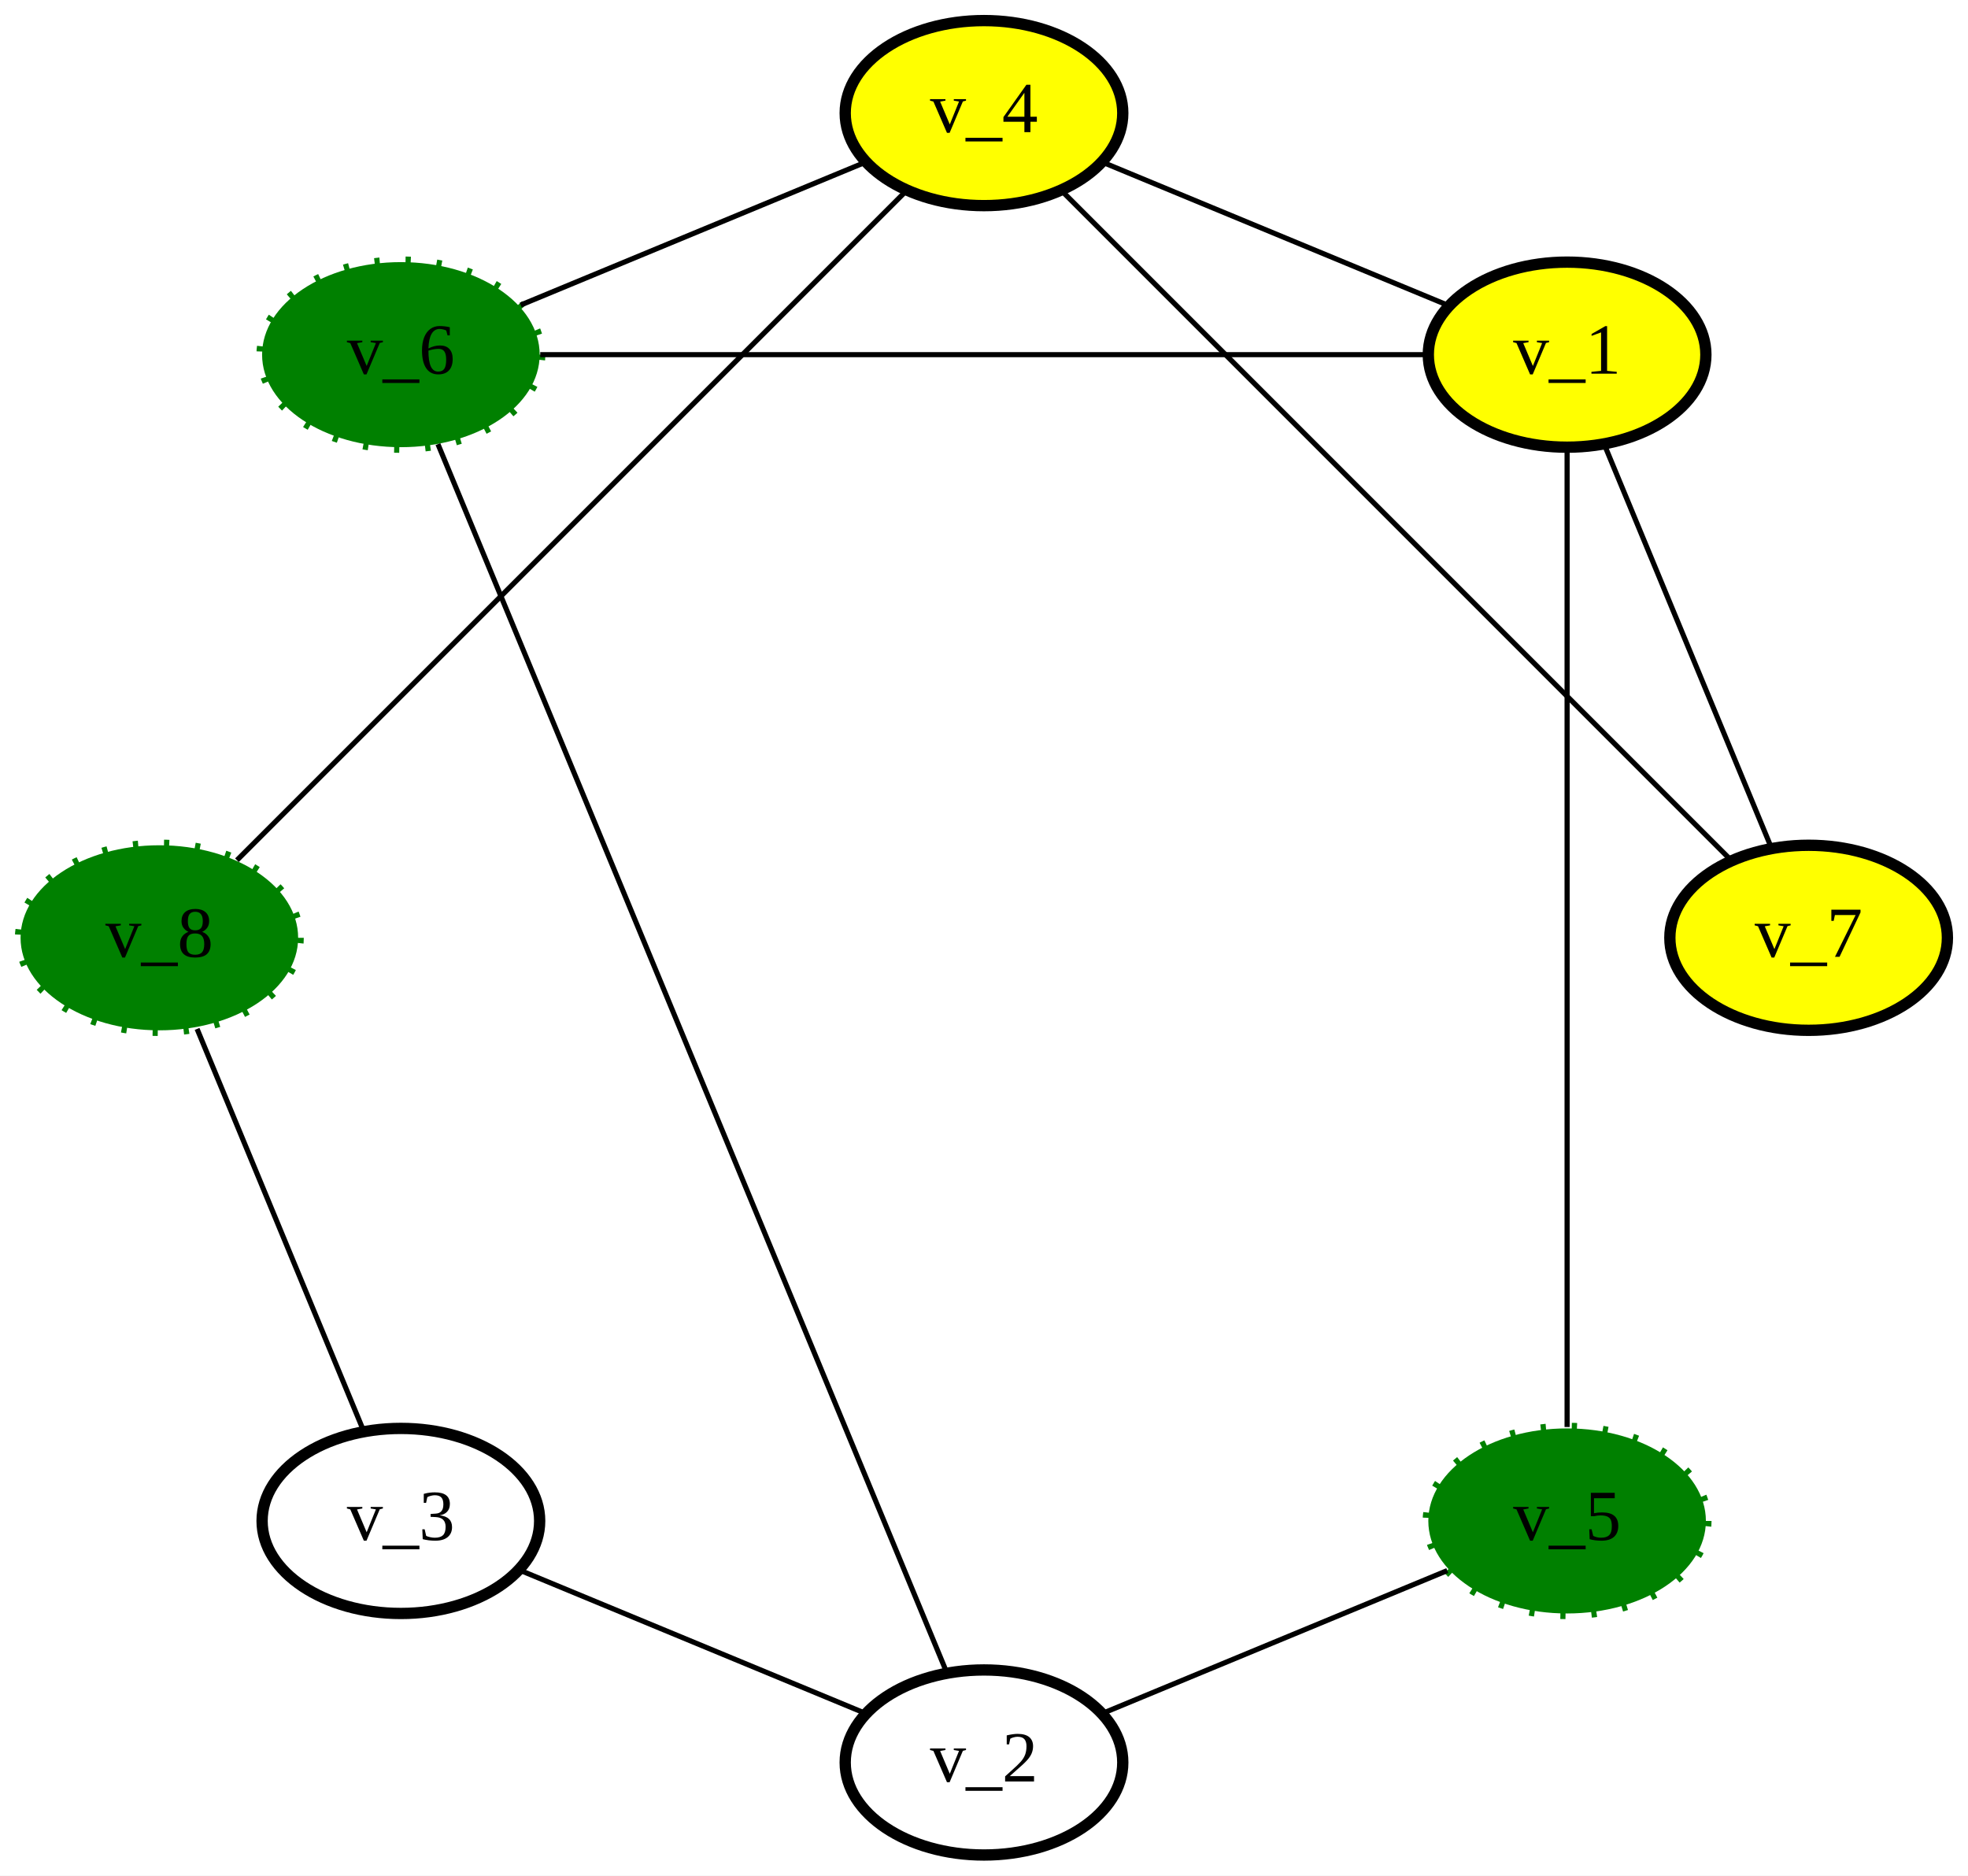
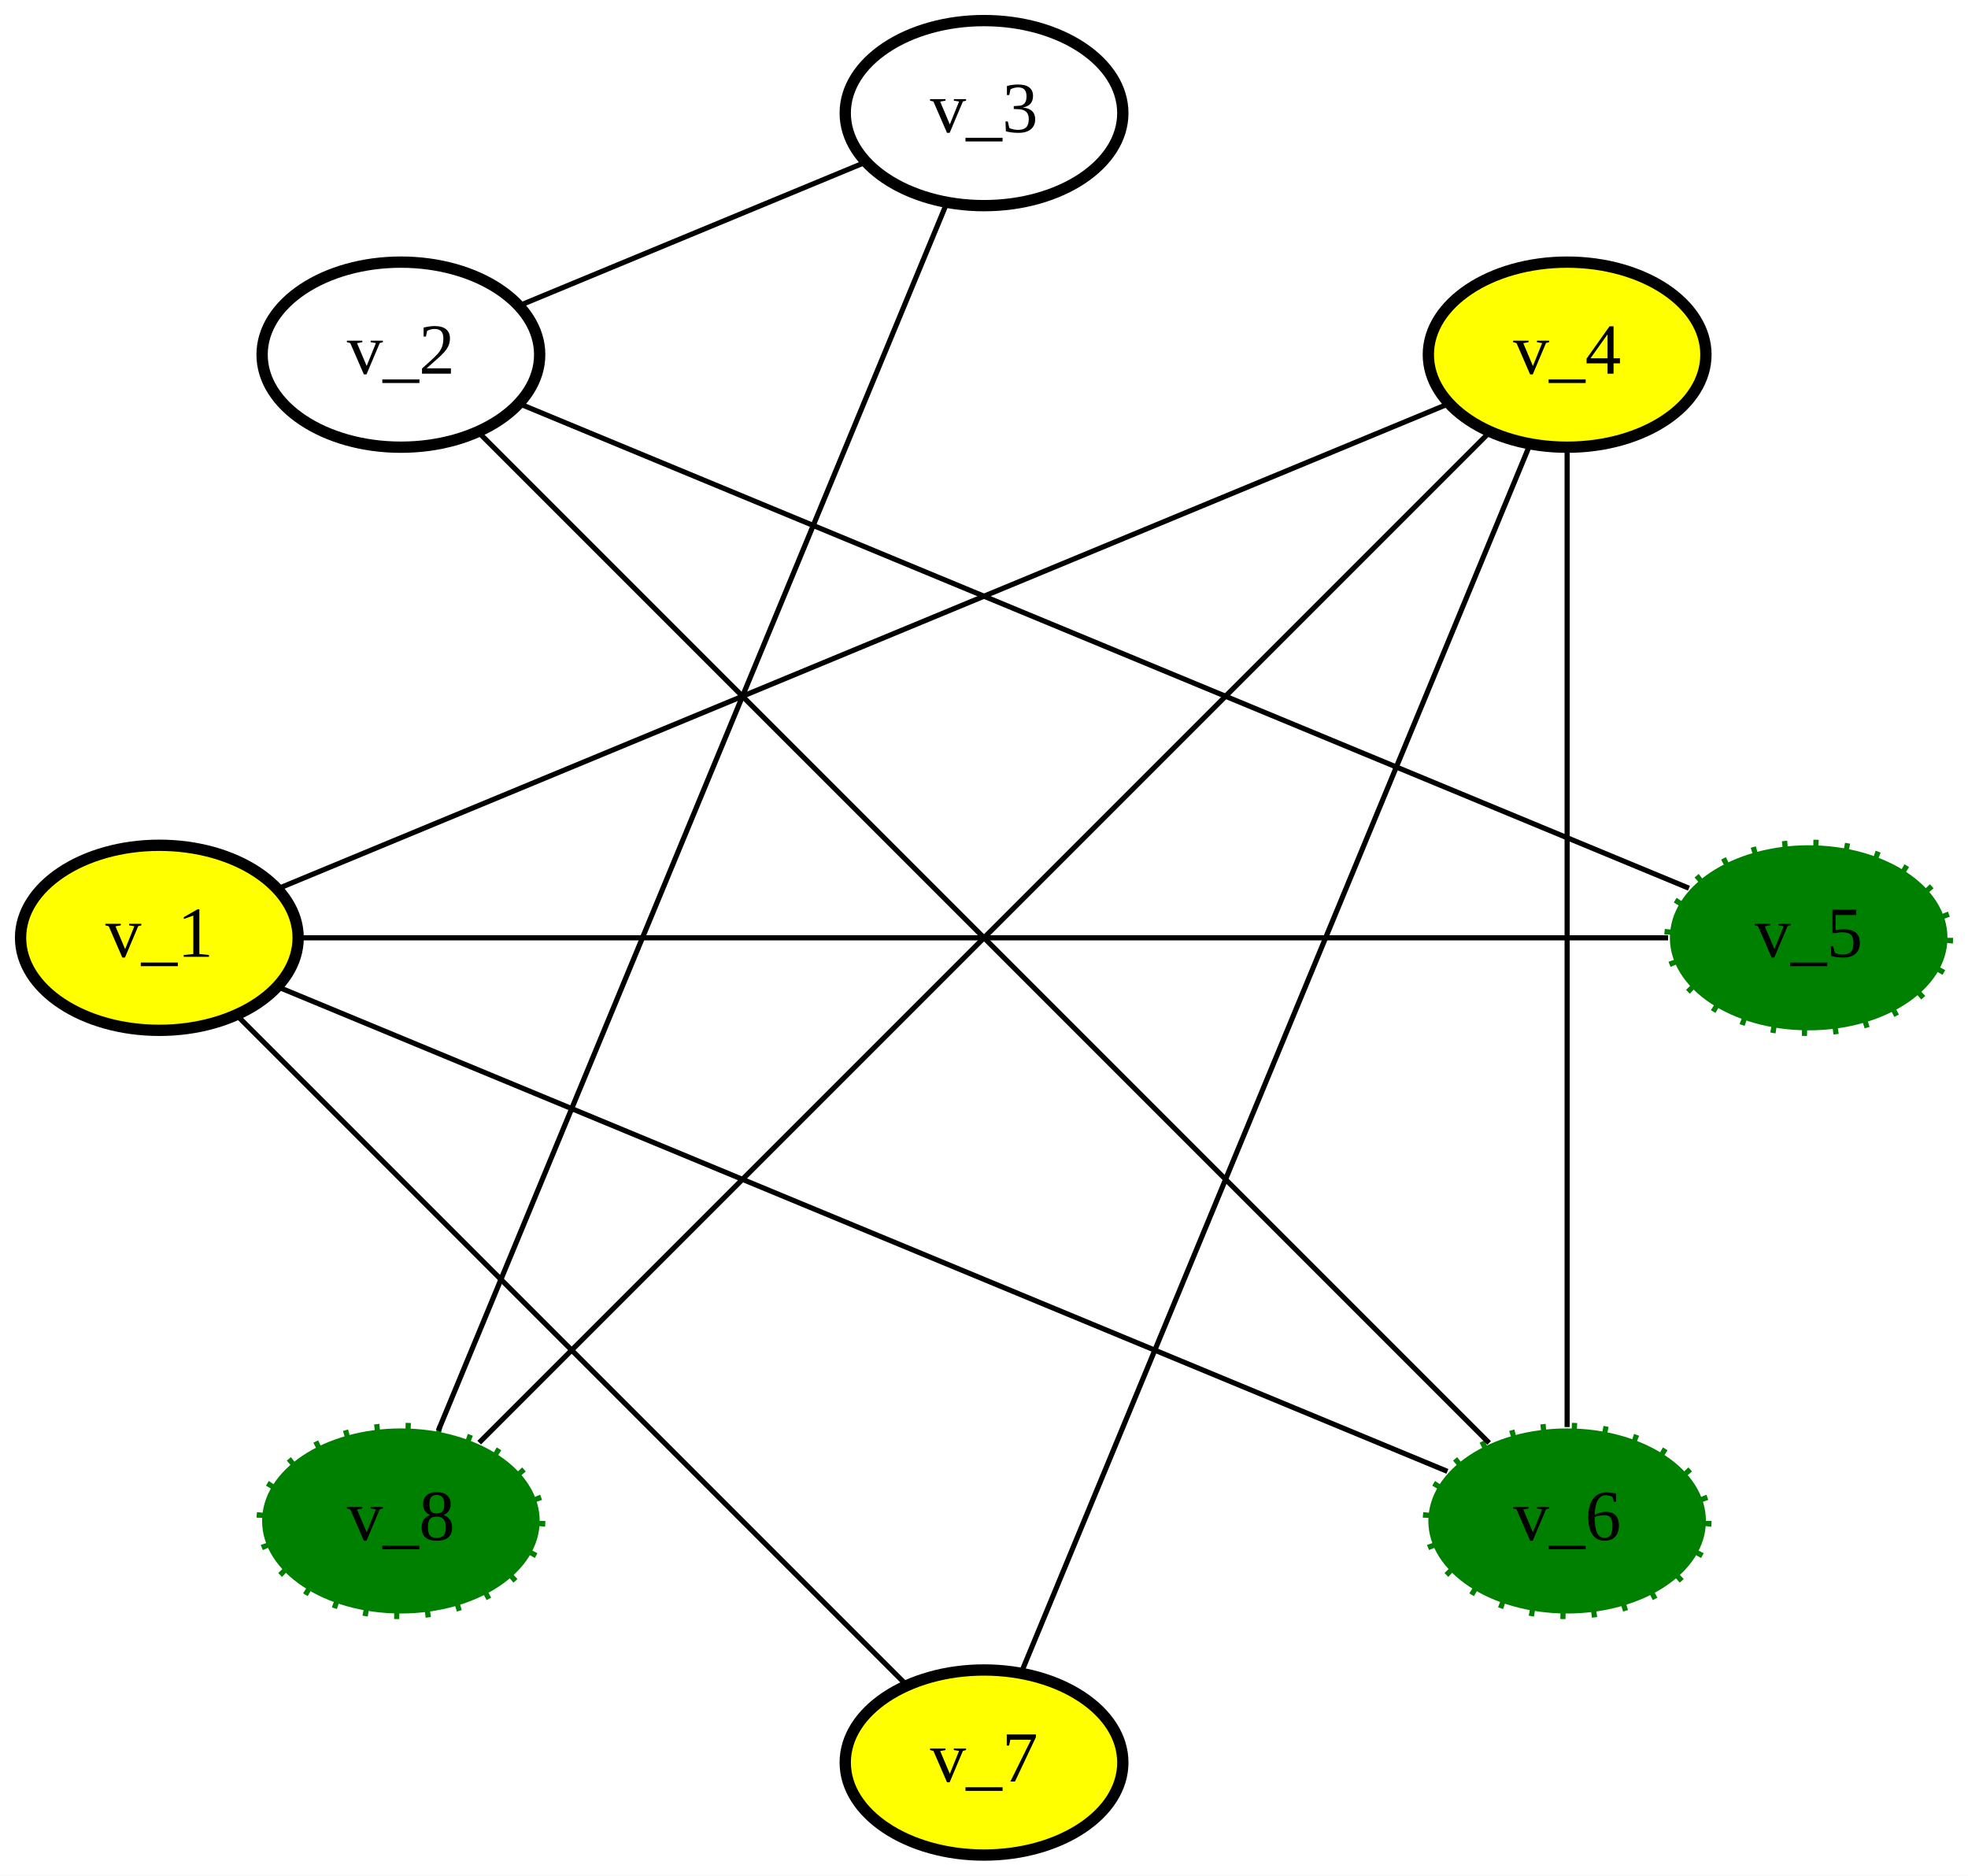
- <svg xmlns="http://www.w3.org/2000/svg" width="383pt" height="365pt" viewBox="0.00 0.00 382.86 364.86">
-   <g id="graph0" class="graph" transform="scale(1 1) rotate(0) translate(4 360.856)">
-     <polygon fill="white" stroke="none" points="-4,4 -4,-360.856 378.856,-360.856 378.856,4 -4,4" />
+ <svg xmlns="http://www.w3.org/2000/svg" width="383pt" height="365pt" viewBox="0.00 0.00 382.85 364.85">
+   <g id="graph0" class="graph" transform="scale(1 1) rotate(0) translate(191.428 182.426)">
+     <polygon fill="white" stroke="none" points="-191.428,182.428 -191.428,-182.426 191.426,-182.426 191.426,182.428 -191.428,182.428" />
    <g id="node1" class="node">
-       <ellipse fill="yellow" stroke="black" stroke-width="2.2" cx="300.868" cy="-291.868" rx="27" ry="18" />
-       <text text-anchor="middle" x="300.868" y="-288.168" font-family="Times New Roman,serif" font-size="14.00">v_1</text>
+       <ellipse fill="yellow" stroke="black" stroke-width="2.2" cx="-160.428" cy="-0.002" rx="27" ry="18" />
+       <text text-anchor="middle" x="-160.428" y="3.698" font-family="Times New Roman,serif" font-size="14.00">v_1</text>
    </g>
    <g id="node2" class="node">
-       <ellipse fill="yellow" stroke="black" stroke-width="2.2" cx="187.428" cy="-338.856" rx="27" ry="18" />
-       <text text-anchor="middle" x="187.428" y="-335.156" font-family="Times New Roman,serif" font-size="14.00">v_4</text>
+       <ellipse fill="yellow" stroke="black" stroke-width="2.2" cx="113.439" cy="-113.438" rx="27" ry="18" />
+       <text text-anchor="middle" x="113.439" y="-109.738" font-family="Times New Roman,serif" font-size="14.00">v_4</text>
    </g>
    <g id="edge1" class="edge">
-       <path fill="none" stroke="black" d="M277.912,-301.377C258.36,-309.475 230.393,-321.06 210.74,-329.2" />
+       <path fill="none" stroke="black" d="M-137.078,-9.674C-85.337,-31.105 38.462,-82.383 90.148,-103.791" />
    </g>
    <g id="node3" class="node">
-       <ellipse fill="green" stroke="green" stroke-width="2.2" stroke-dasharray="1,5" cx="73.988" cy="-291.868" rx="27" ry="18" />
-       <text text-anchor="middle" x="73.988" y="-288.168" font-family="Times New Roman,serif" font-size="14.00">v_6</text>
+       <ellipse fill="green" stroke="green" stroke-width="2.2" stroke-dasharray="1,5" cx="113.439" cy="113.439" rx="27" ry="18" />
+       <text text-anchor="middle" x="113.439" y="117.139" font-family="Times New Roman,serif" font-size="14.00">v_6</text>
    </g>
    <g id="edge2" class="edge">
-       <path fill="none" stroke="black" d="M273.501,-291.868C229.776,-291.868 144.662,-291.868 101.099,-291.868" />
+       <path fill="none" stroke="black" d="M-137.078,9.67C-85.337,31.102 38.462,82.382 90.148,103.792" />
    </g>
    <g id="node4" class="node">
-       <ellipse fill="green" stroke="green" stroke-width="2.2" stroke-dasharray="1,5" cx="300.868" cy="-64.988" rx="27" ry="18" />
-       <text text-anchor="middle" x="300.868" y="-61.288" font-family="Times New Roman,serif" font-size="14.00">v_5</text>
+       <ellipse fill="green" stroke="green" stroke-width="2.2" stroke-dasharray="1,5" cx="160.426" cy="-0.002" rx="27" ry="18" />
+       <text text-anchor="middle" x="160.426" y="3.698" font-family="Times New Roman,serif" font-size="14.00">v_5</text>
    </g>
    <g id="edge4" class="edge">
-       <path fill="none" stroke="black" d="M300.868,-273.685C300.868,-231.204 300.868,-125.825 300.868,-83.258" />
+       <path fill="none" stroke="black" d="M-133.348,-0.002C-72.916,-0.002 72.396,-0.002 133.079,-0.002" />
    </g>
    <g id="node5" class="node">
-       <ellipse fill="yellow" stroke="black" stroke-width="2.2" cx="347.856" cy="-178.428" rx="27" ry="18" />
-       <text text-anchor="middle" x="347.856" y="-174.728" font-family="Times New Roman,serif" font-size="14.00">v_7</text>
+       <ellipse fill="yellow" stroke="black" stroke-width="2.2" cx="0.003" cy="160.428" rx="27" ry="18" />
+       <text text-anchor="middle" x="0.003" y="164.128" font-family="Times New Roman,serif" font-size="14.00">v_7</text>
    </g>
    <g id="edge5" class="edge">
-       <path fill="none" stroke="black" d="M308.21,-274.143C317.037,-252.832 331.762,-217.285 340.566,-196.029" />
+       <path fill="none" stroke="black" d="M-145.335,15.091C-114.758,45.667 -45.808,114.618 -15.167,145.258" />
    </g>
    <g id="edge3" class="edge">
-       <path fill="none" stroke="black" d="M164.472,-329.348C144.92,-321.249 116.953,-309.664 97.3,-301.524" />
+       <path fill="none" stroke="black" d="M113.439,-95.255C113.439,-52.775 113.439,52.604 113.439,95.17" />
    </g>
    <g id="edge11" class="edge">
-       <path fill="none" stroke="black" d="M202.521,-323.764C233.097,-293.187 302.047,-224.238 332.687,-193.598" />
+       <path fill="none" stroke="black" d="M106.17,-95.89C85.681,-46.424 27.625,93.739 7.211,143.026" />
    </g>
    <g id="node6" class="node">
-       <ellipse fill="none" stroke="black" stroke-width="2.2" cx="187.428" cy="-18" rx="27" ry="18" />
-       <text text-anchor="middle" x="187.428" y="-14.3" font-family="Times New Roman,serif" font-size="14.00">v_2</text>
+       <ellipse fill="none" stroke="black" stroke-width="2.2" cx="-113.44" cy="-113.438" rx="27" ry="18" />
+       <text text-anchor="middle" x="-113.44" y="-109.738" font-family="Times New Roman,serif" font-size="14.00">v_2</text>
    </g>
    <g id="edge8" class="edge">
-       <path fill="none" stroke="black" d="M180.159,-35.548C159.67,-85.014 101.612,-225.179 81.197,-274.466" />
+       <path fill="none" stroke="black" d="M-98.202,-98.2C-56.871,-56.869 57.013,57.014 98.266,98.267" />
    </g>
    <g id="edge7" class="edge">
-       <path fill="none" stroke="black" d="M210.384,-27.509C229.936,-35.607 257.904,-47.192 277.557,-55.332" />
+       <path fill="none" stroke="black" d="M-90.091,-103.767C-38.35,-82.336 85.449,-31.058 137.135,-9.649" />
    </g>
    <g id="node7" class="node">
-       <ellipse fill="none" stroke="black" stroke-width="2.2" cx="73.988" cy="-64.988" rx="27" ry="18" />
-       <text text-anchor="middle" x="73.988" y="-61.288" font-family="Times New Roman,serif" font-size="14.00">v_3</text>
+       <ellipse fill="none" stroke="black" stroke-width="2.2" cx="0.003" cy="-160.426" rx="27" ry="18" />
+       <text text-anchor="middle" x="0.003" y="-156.726" font-family="Times New Roman,serif" font-size="14.00">v_3</text>
    </g>
    <g id="edge6" class="edge">
-       <path fill="none" stroke="black" d="M164.472,-27.509C144.92,-35.607 116.953,-47.192 97.3,-55.332" />
+       <path fill="none" stroke="black" d="M-90.484,-122.947C-70.931,-131.045 -42.963,-142.63 -23.309,-150.77" />
    </g>
    <g id="node8" class="node">
-       <ellipse fill="green" stroke="green" stroke-width="2.2" stroke-dasharray="1,5" cx="27" cy="-178.428" rx="27" ry="18" />
-       <text text-anchor="middle" x="27" y="-174.728" font-family="Times New Roman,serif" font-size="14.00">v_8</text>
+       <ellipse fill="green" stroke="green" stroke-width="2.2" stroke-dasharray="1,5" cx="-113.44" cy="113.439" rx="27" ry="18" />
+       <text text-anchor="middle" x="-113.44" y="117.139" font-family="Times New Roman,serif" font-size="14.00">v_8</text>
    </g>
    <g id="edge10" class="edge">
-       <path fill="none" stroke="black" d="M42.093,-193.521C72.669,-224.097 141.618,-293.047 172.259,-323.687" />
+       <path fill="none" stroke="black" d="M-98.202,98.201C-56.871,56.87 57.013,-57.013 98.266,-98.266" />
    </g>
    <g id="edge9" class="edge">
-       <path fill="none" stroke="black" d="M34.342,-160.703C43.169,-139.392 57.894,-103.845 66.698,-82.589" />
+       <path fill="none" stroke="black" d="M-106.172,95.891C-85.681,46.426 -27.622,-93.737 -7.206,-143.024" />
    </g>
  </g>
</svg>
